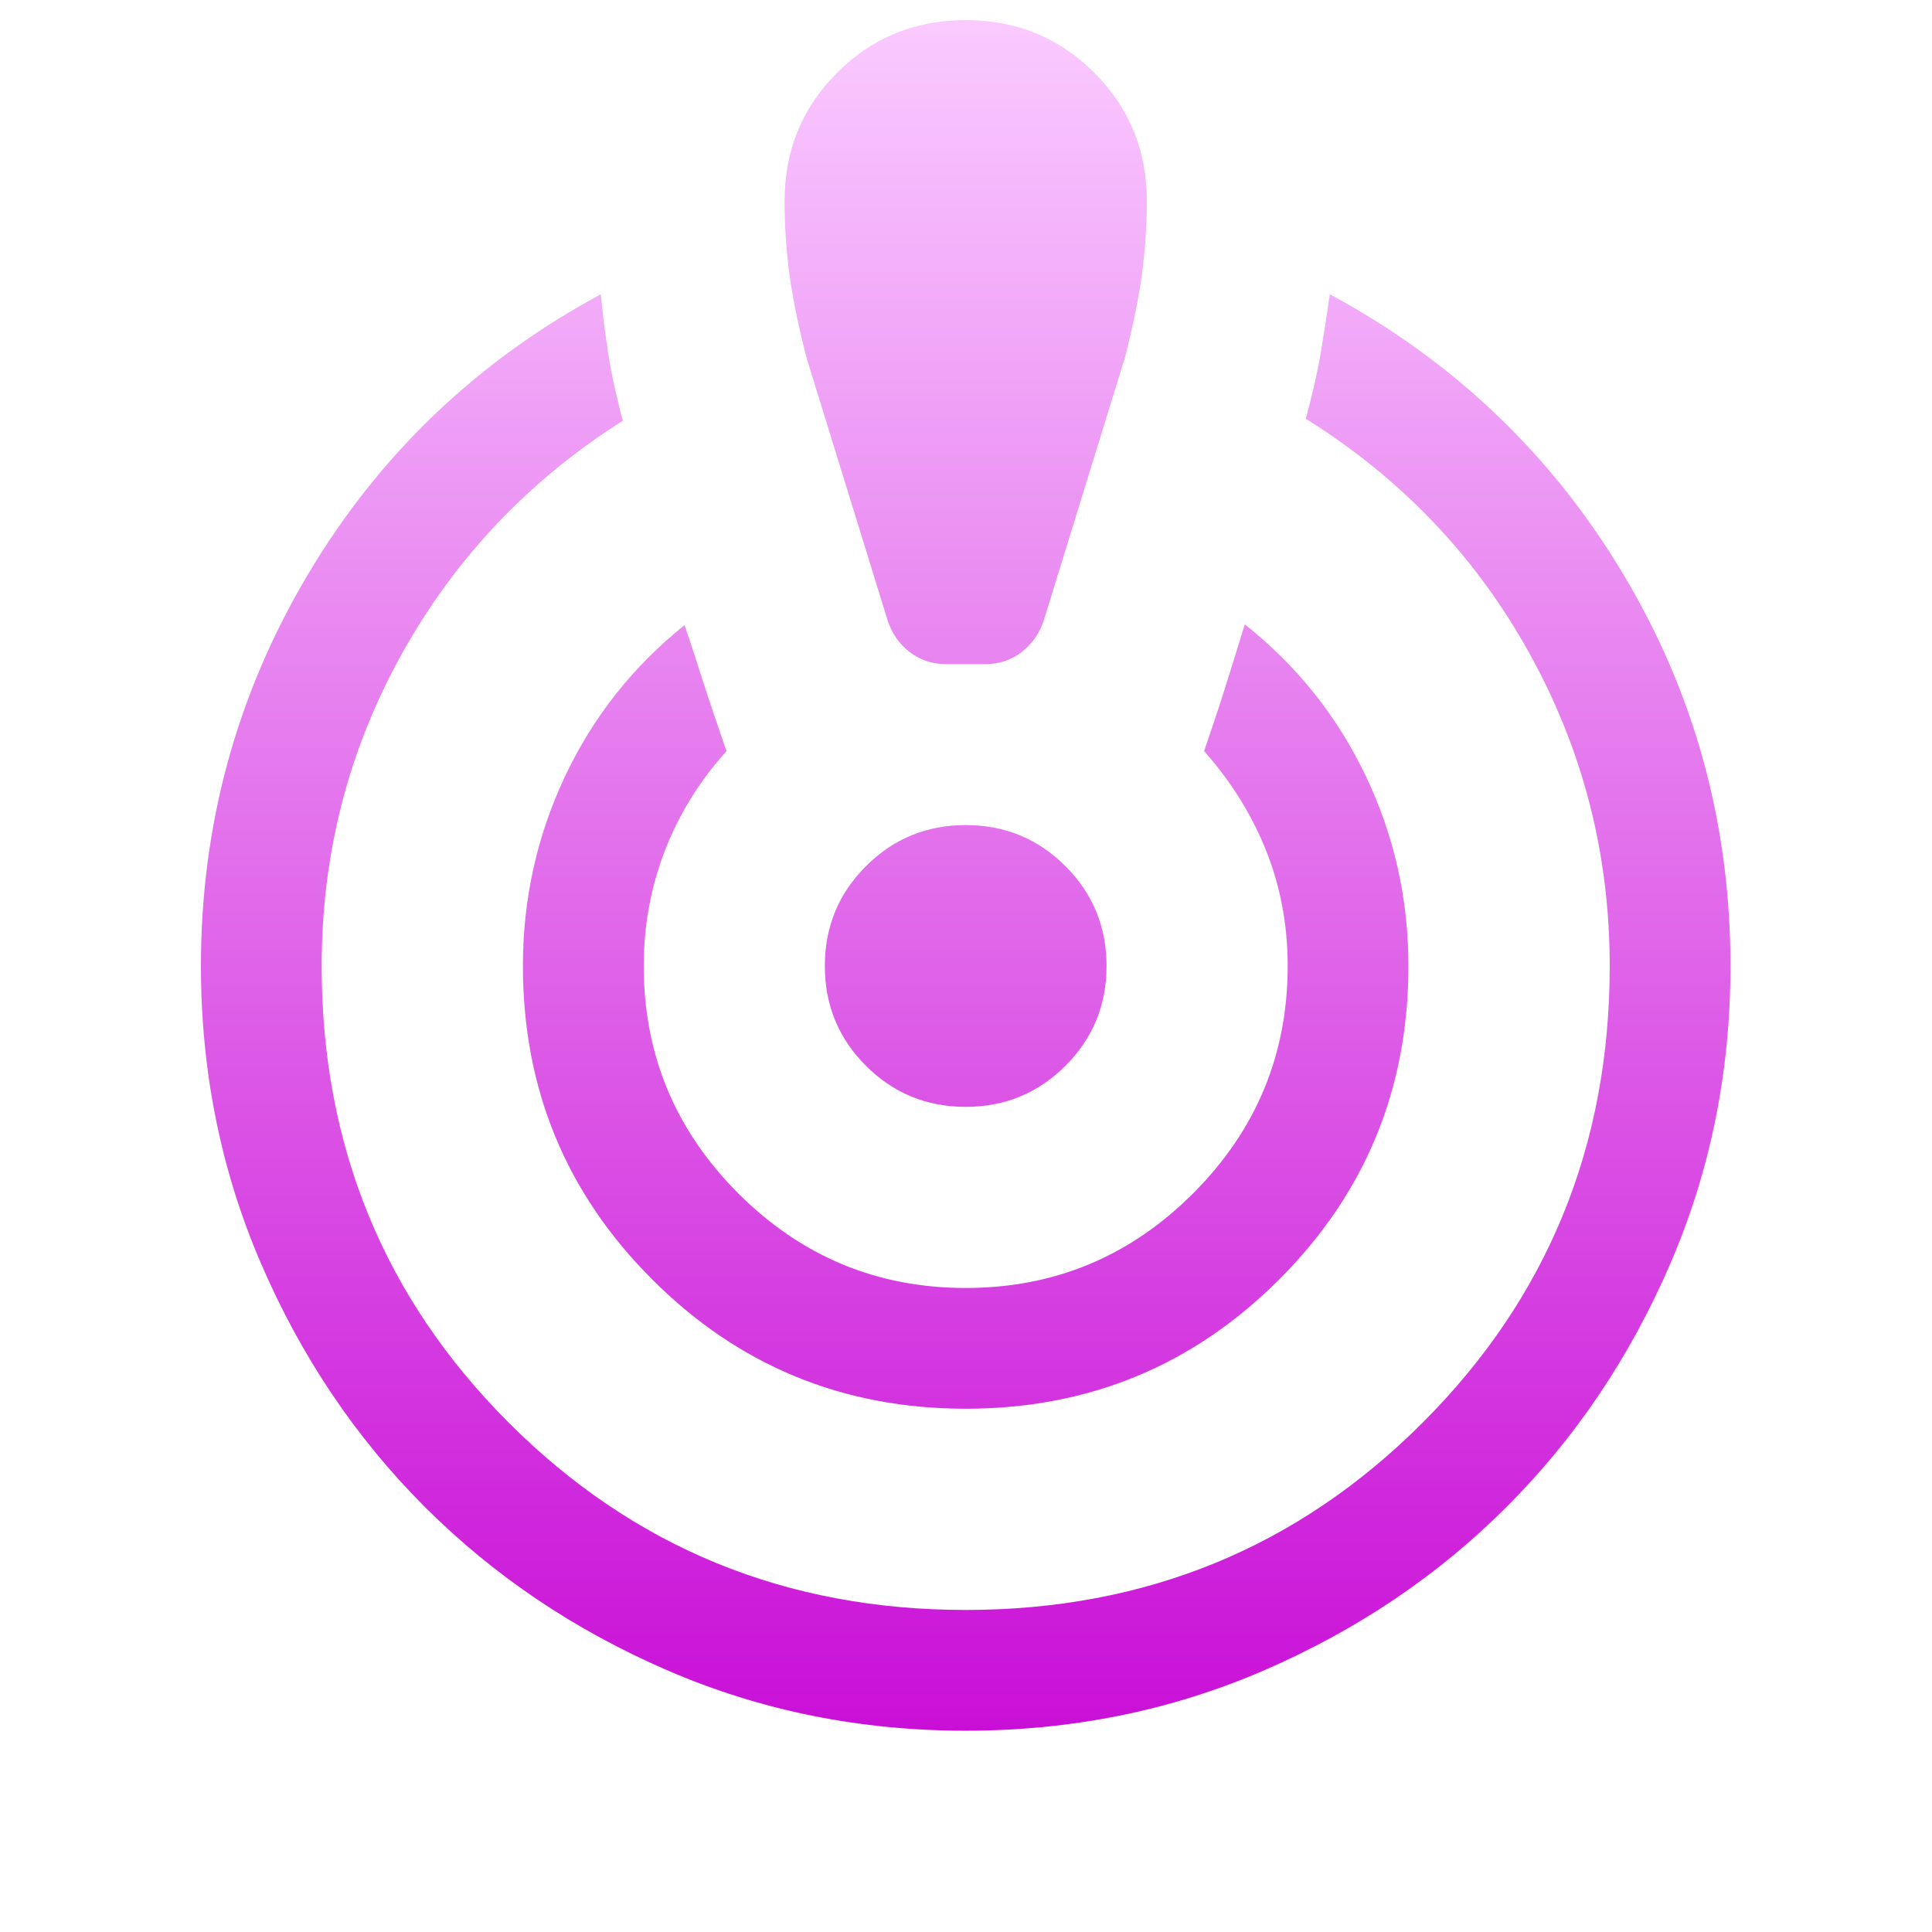
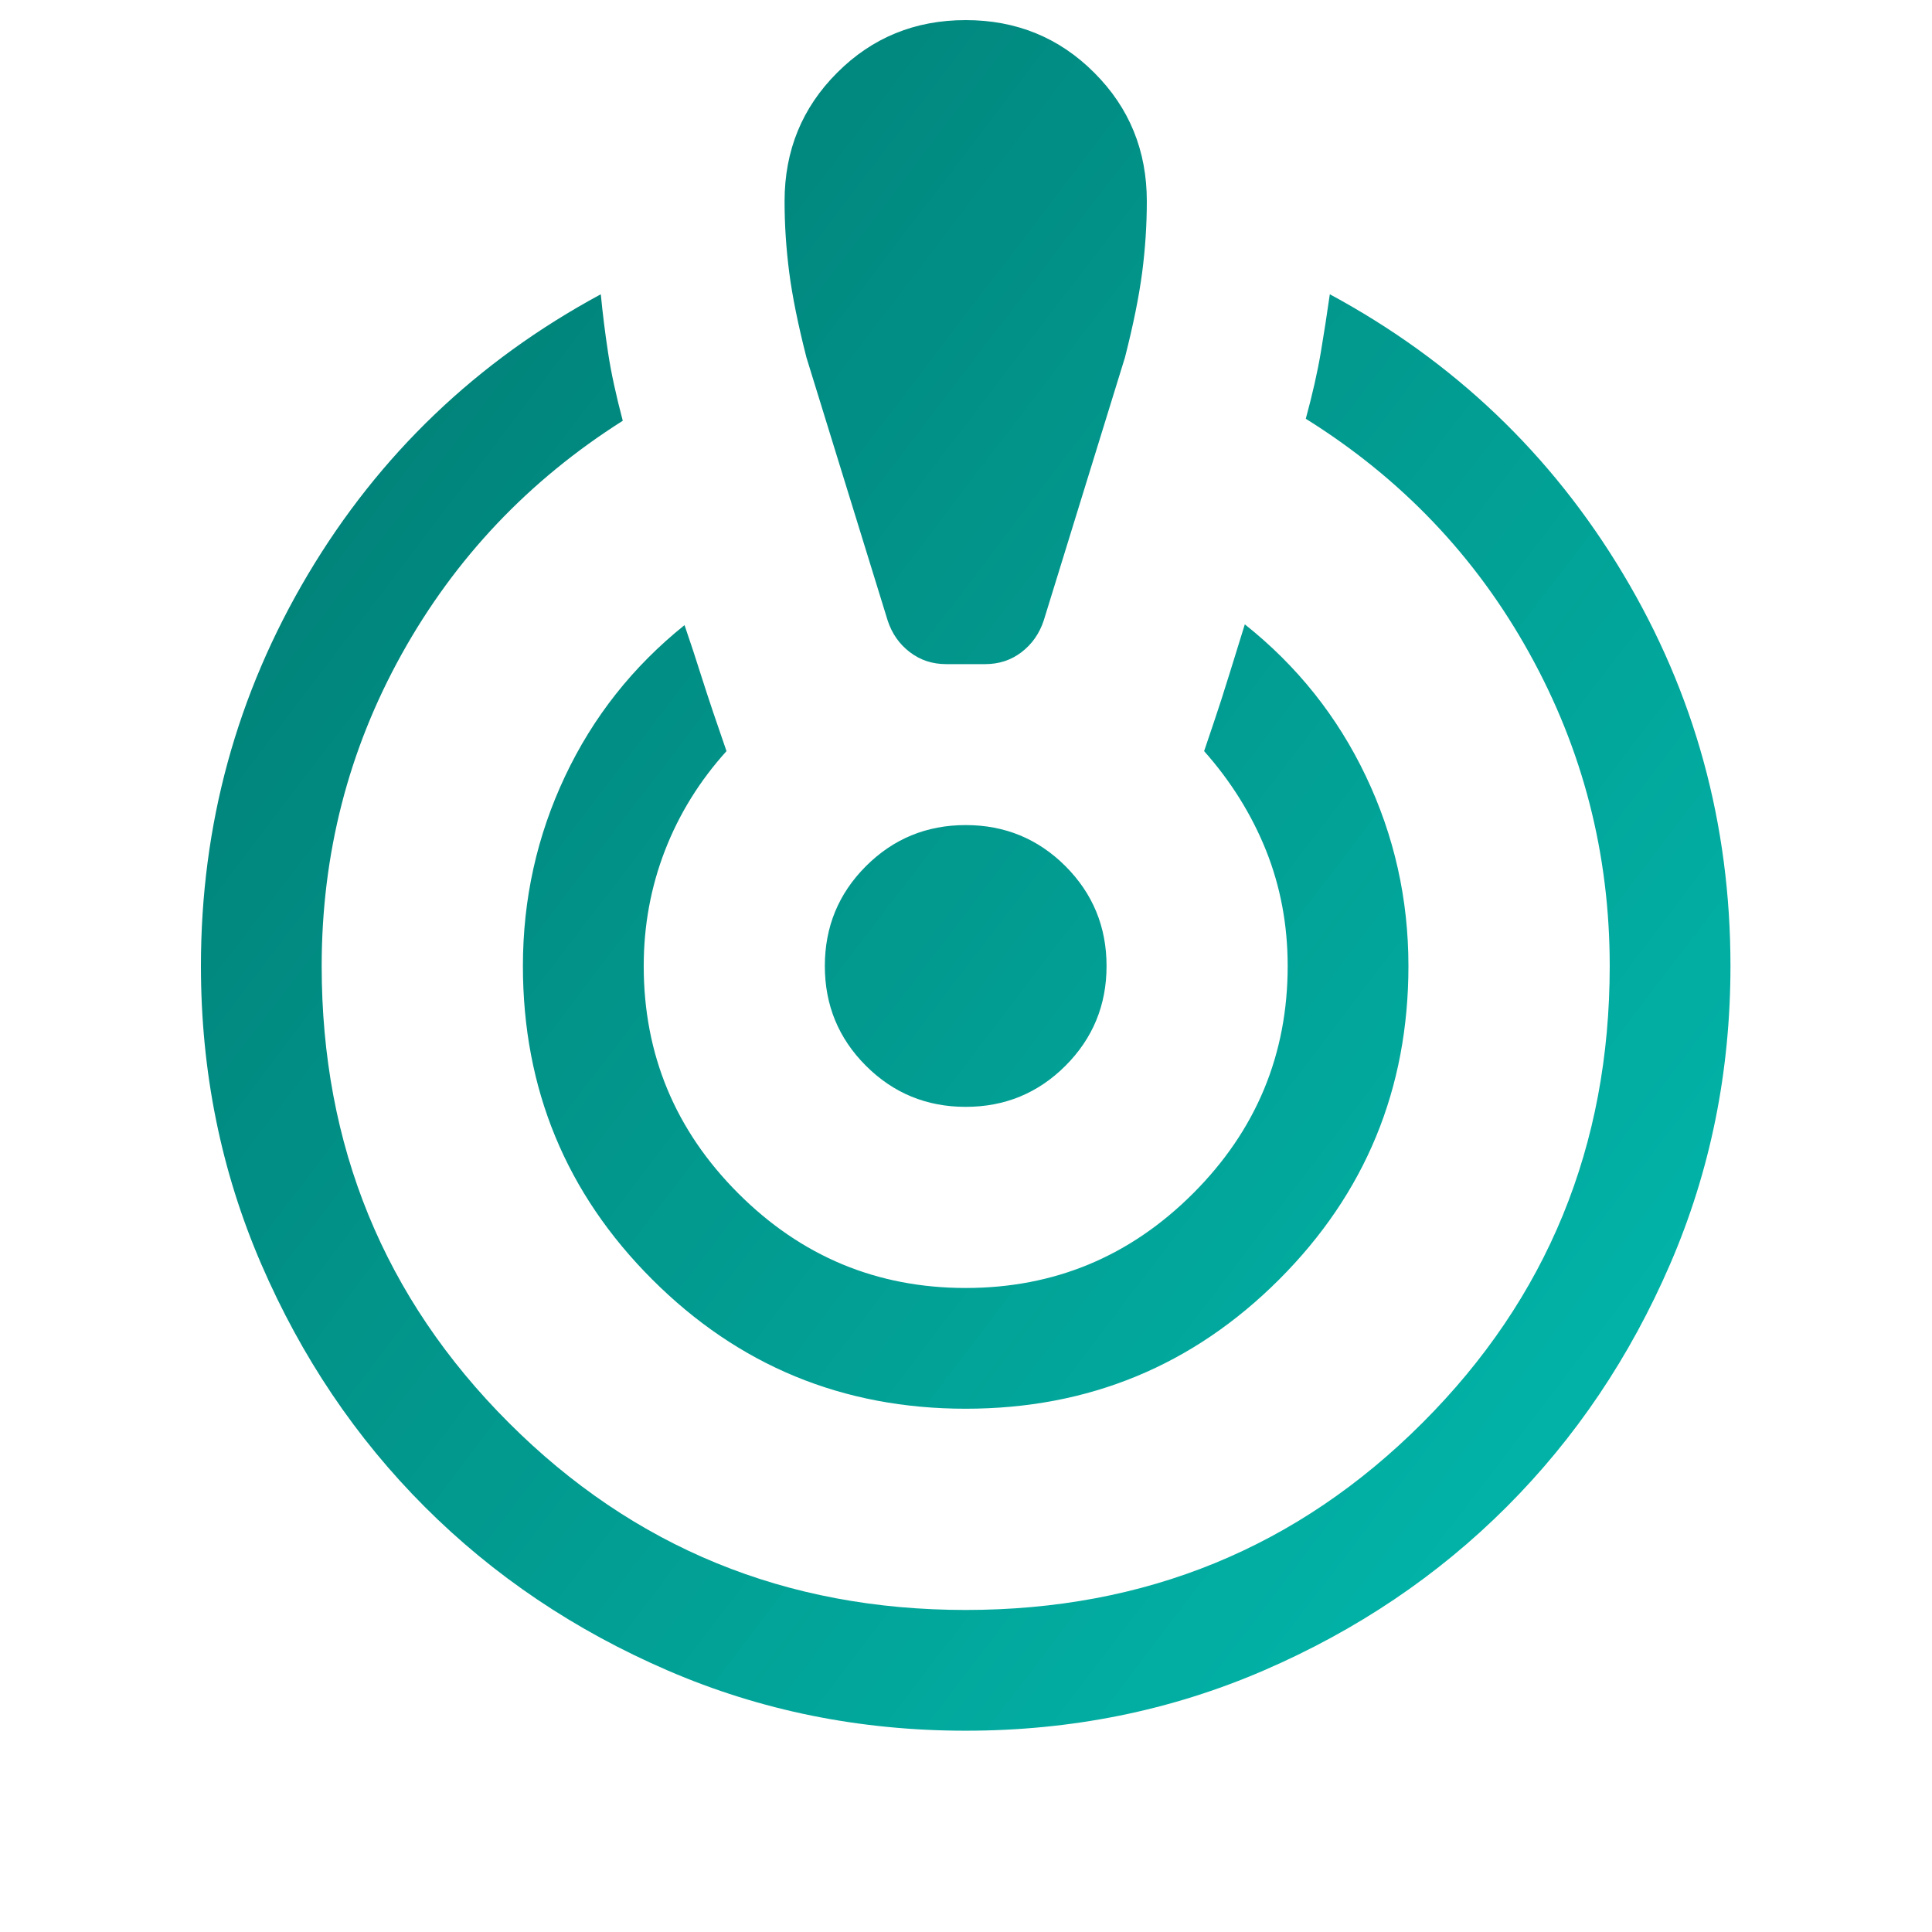
<svg xmlns="http://www.w3.org/2000/svg" preserveAspectRatio="none" overflow="visible" style="display: block;" width="32" height="32" viewBox="0 0 32 32" fill="none">
  <g id="Icon / Challenge alert">
    <path id="Path / Challenge alert 01" d="M11.058 27.668C9.517 27.002 8.176 26.099 7.036 24.959C5.896 23.819 4.993 22.478 4.327 20.937C3.661 19.396 3.328 17.75 3.328 16C3.328 13.663 3.919 11.502 5.1 9.515C6.281 7.529 7.898 5.982 9.951 4.874C9.982 5.194 10.022 5.517 10.072 5.843C10.121 6.17 10.203 6.545 10.315 6.969C8.758 7.955 7.538 9.243 6.654 10.833C5.77 12.423 5.328 14.145 5.328 16C5.328 18.977 6.361 21.5 8.428 23.566C10.495 25.633 13.017 26.666 15.995 26.666C18.973 26.666 21.495 25.633 23.561 23.566C25.628 21.5 26.662 18.977 26.662 16C26.662 14.145 26.218 12.417 25.329 10.816C24.442 9.215 23.208 7.922 21.628 6.936C21.741 6.52 21.824 6.152 21.878 5.829C21.932 5.507 21.981 5.189 22.026 4.874C24.079 5.982 25.698 7.525 26.883 9.505C28.069 11.484 28.662 13.649 28.662 16C28.662 17.75 28.329 19.396 27.663 20.937C26.997 22.478 26.094 23.819 24.954 24.959C23.814 26.099 22.473 27.002 20.932 27.668C19.391 28.334 17.745 28.666 15.995 28.666C14.244 28.666 12.599 28.334 11.058 27.668ZM10.803 21.192C9.375 19.765 8.661 18.034 8.661 16C8.661 14.89 8.894 13.844 9.358 12.86C9.822 11.876 10.482 11.041 11.338 10.354C11.432 10.627 11.531 10.927 11.634 11.254C11.738 11.58 11.871 11.976 12.033 12.441C11.587 12.935 11.247 13.484 11.013 14.089C10.779 14.694 10.662 15.331 10.662 16C10.662 17.466 11.184 18.722 12.228 19.766C13.273 20.811 14.528 21.333 15.995 21.333C17.462 21.333 18.717 20.811 19.762 19.766C20.806 18.722 21.328 17.466 21.328 16C21.328 15.323 21.209 14.686 20.971 14.089C20.732 13.493 20.39 12.943 19.944 12.441C20.07 12.07 20.165 11.787 20.228 11.592C20.291 11.397 20.421 10.98 20.618 10.341C21.483 11.028 22.151 11.866 22.622 12.854C23.093 13.842 23.328 14.89 23.328 16C23.328 18.034 22.614 19.765 21.187 21.192C19.76 22.619 18.029 23.333 15.995 23.333C13.961 23.333 12.23 22.619 10.803 21.192ZM15.672 11C15.443 11 15.242 10.934 15.069 10.801C14.896 10.669 14.774 10.495 14.703 10.279L13.357 5.92C13.218 5.376 13.123 4.907 13.072 4.512C13.021 4.118 12.995 3.725 12.995 3.333C12.995 2.494 13.285 1.784 13.866 1.204C14.446 0.623 15.155 0.333 15.995 0.333C16.834 0.333 17.544 0.623 18.124 1.204C18.705 1.784 18.995 2.494 18.995 3.333C18.995 3.725 18.969 4.118 18.918 4.512C18.866 4.907 18.772 5.376 18.633 5.92L17.287 10.279C17.215 10.495 17.093 10.669 16.921 10.801C16.748 10.934 16.547 11 16.318 11H15.672ZM14.342 17.652C13.888 17.198 13.662 16.648 13.662 16C13.662 15.352 13.888 14.801 14.342 14.347C14.796 13.893 15.347 13.666 15.995 13.666C16.643 13.666 17.194 13.893 17.648 14.347C18.101 14.801 18.328 15.352 18.328 16C18.328 16.648 18.101 17.198 17.648 17.652C17.194 18.106 16.643 18.333 15.995 18.333C15.347 18.333 14.796 18.106 14.342 17.652Z" fill="url(#paint0_linear_0_10)" />
  </g>
  <defs>
-     <linearGradient id="paint0_linear_0_10" x1="15.995" y1="0.333" x2="15.995" y2="28.666" gradientUnits="userSpaceOnUse">
-       <stop stop-color="#FACAFF" />
-       <stop offset="1" stop-color="#C90FD7" />
+     <linearGradient id="paint0_linear_0_10" x1="26.5" y1="22.5" x2="-3" y2="0" gradientUnits="userSpaceOnUse">
+       <stop stop-color="#02B2A6" />
+       <stop offset="1" stop-color="#016E66" />
    </linearGradient>
  </defs>
</svg>
